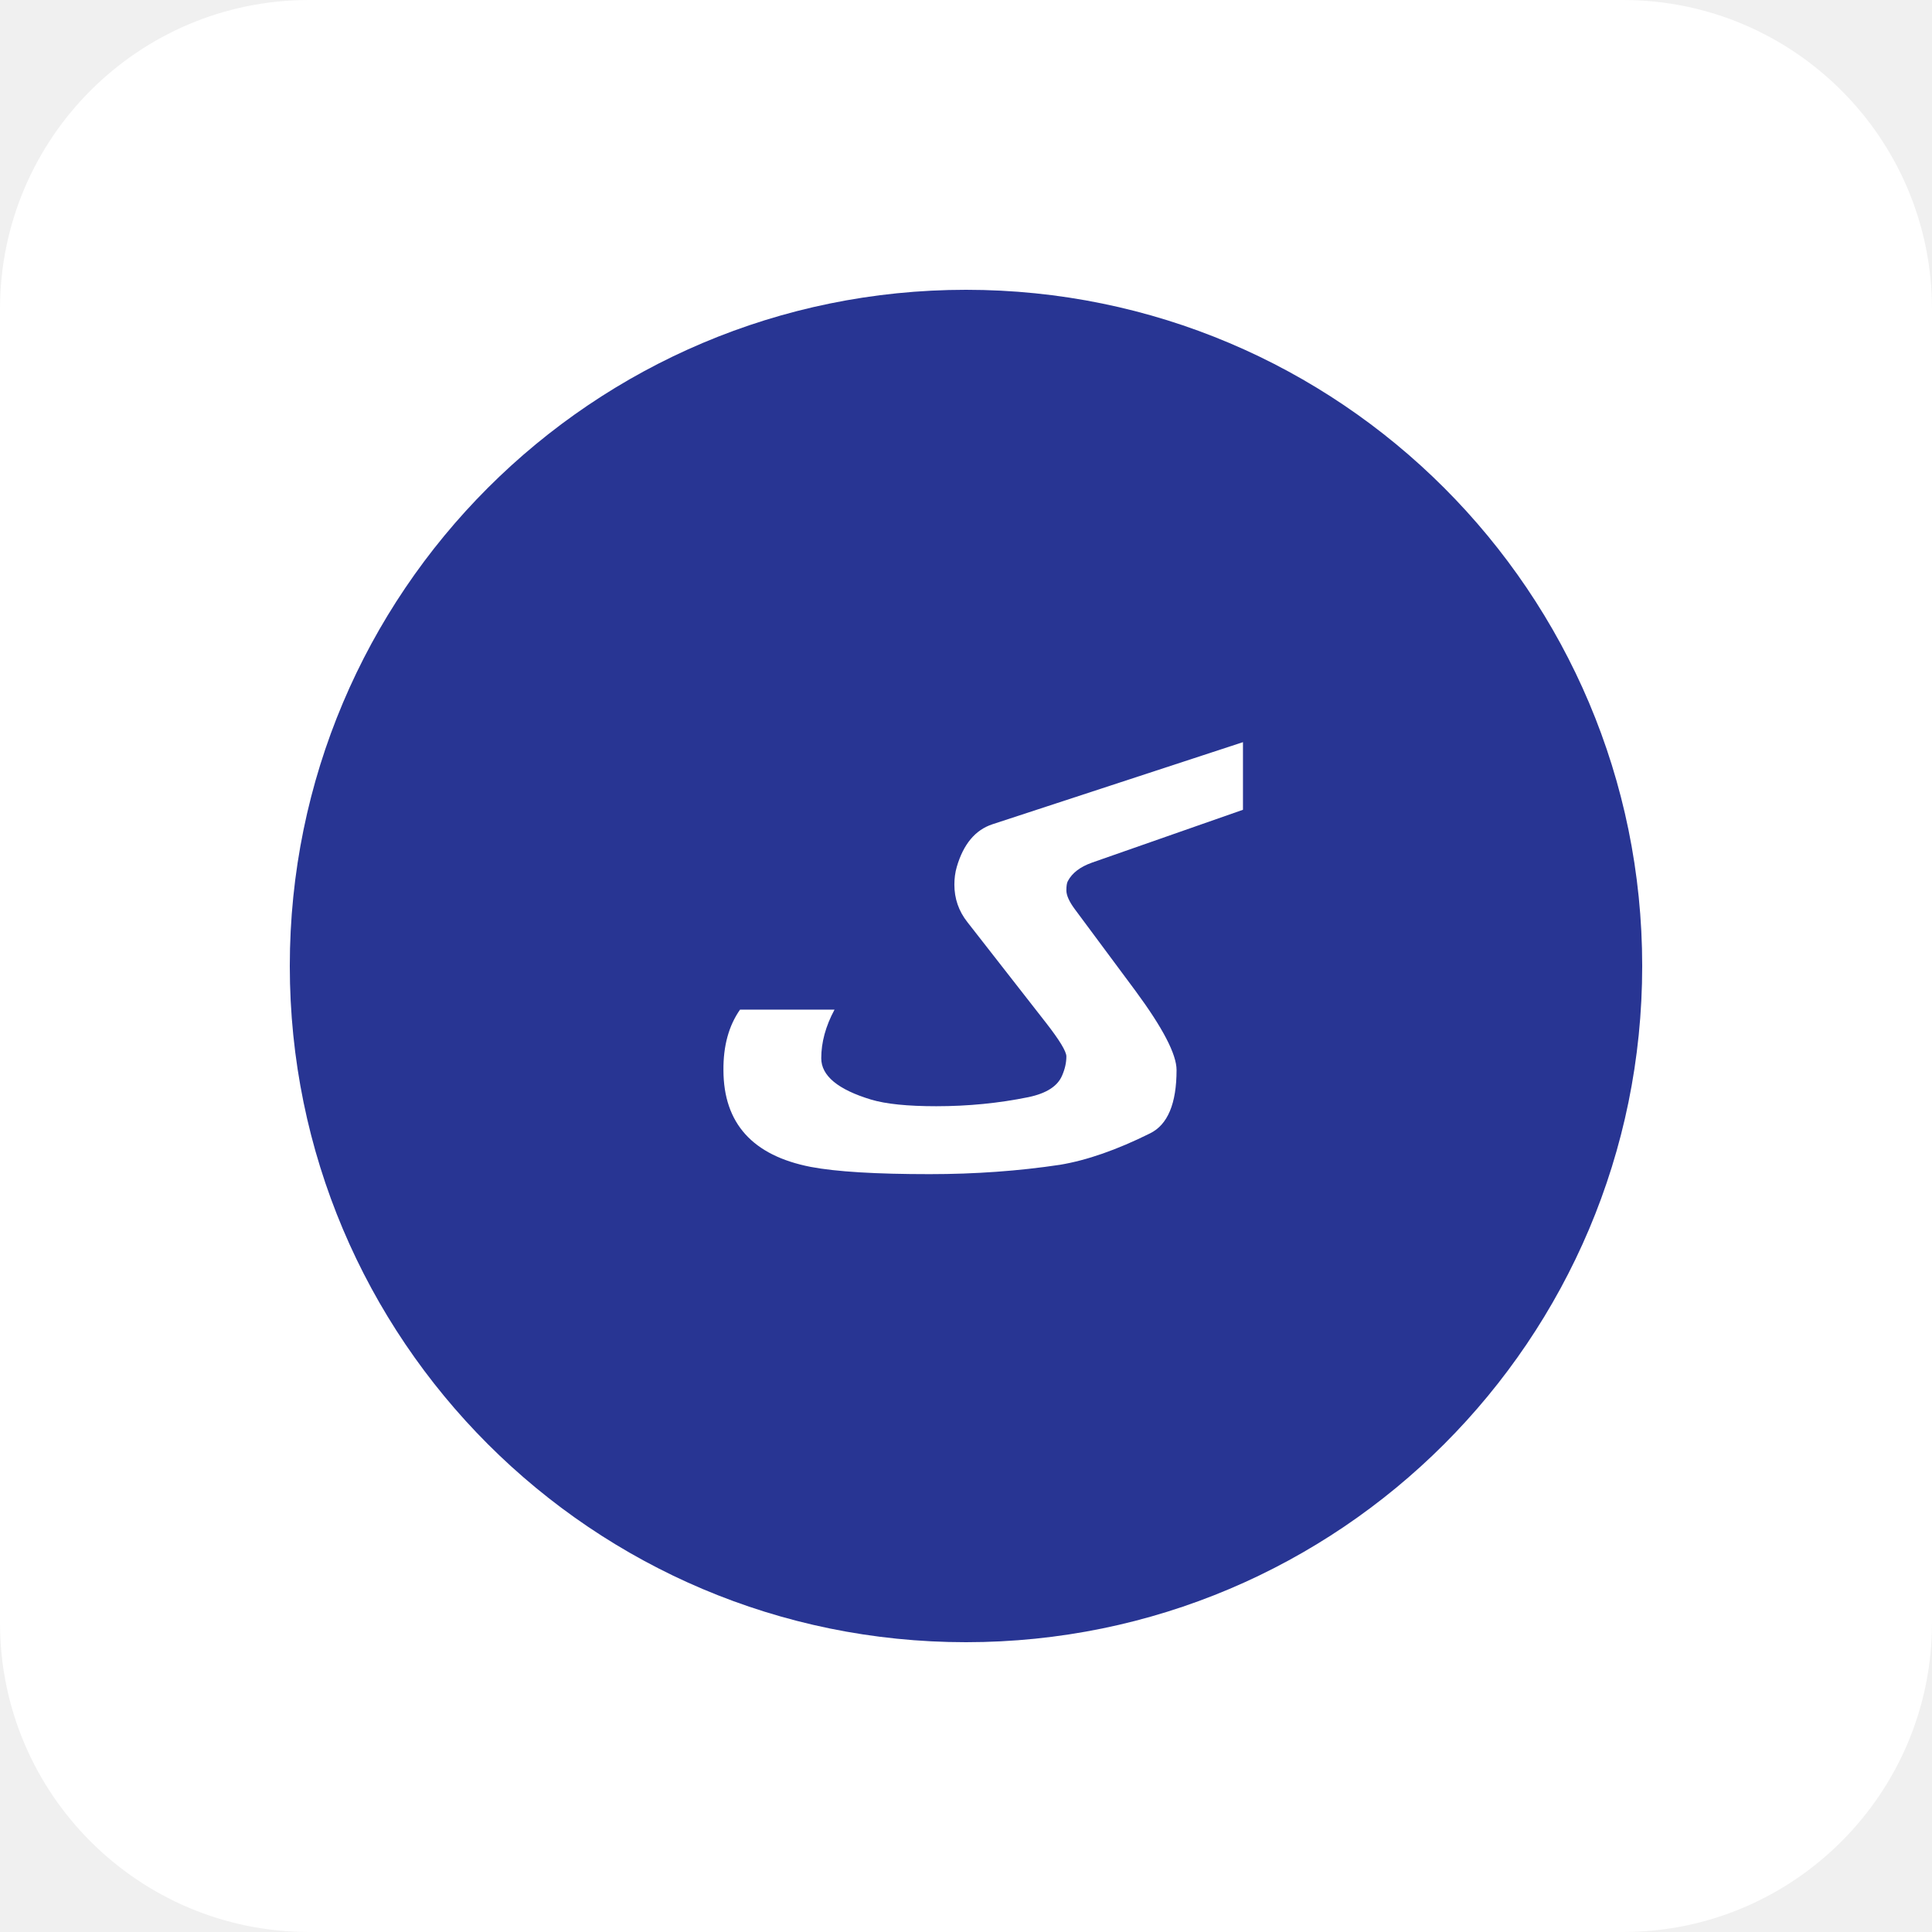
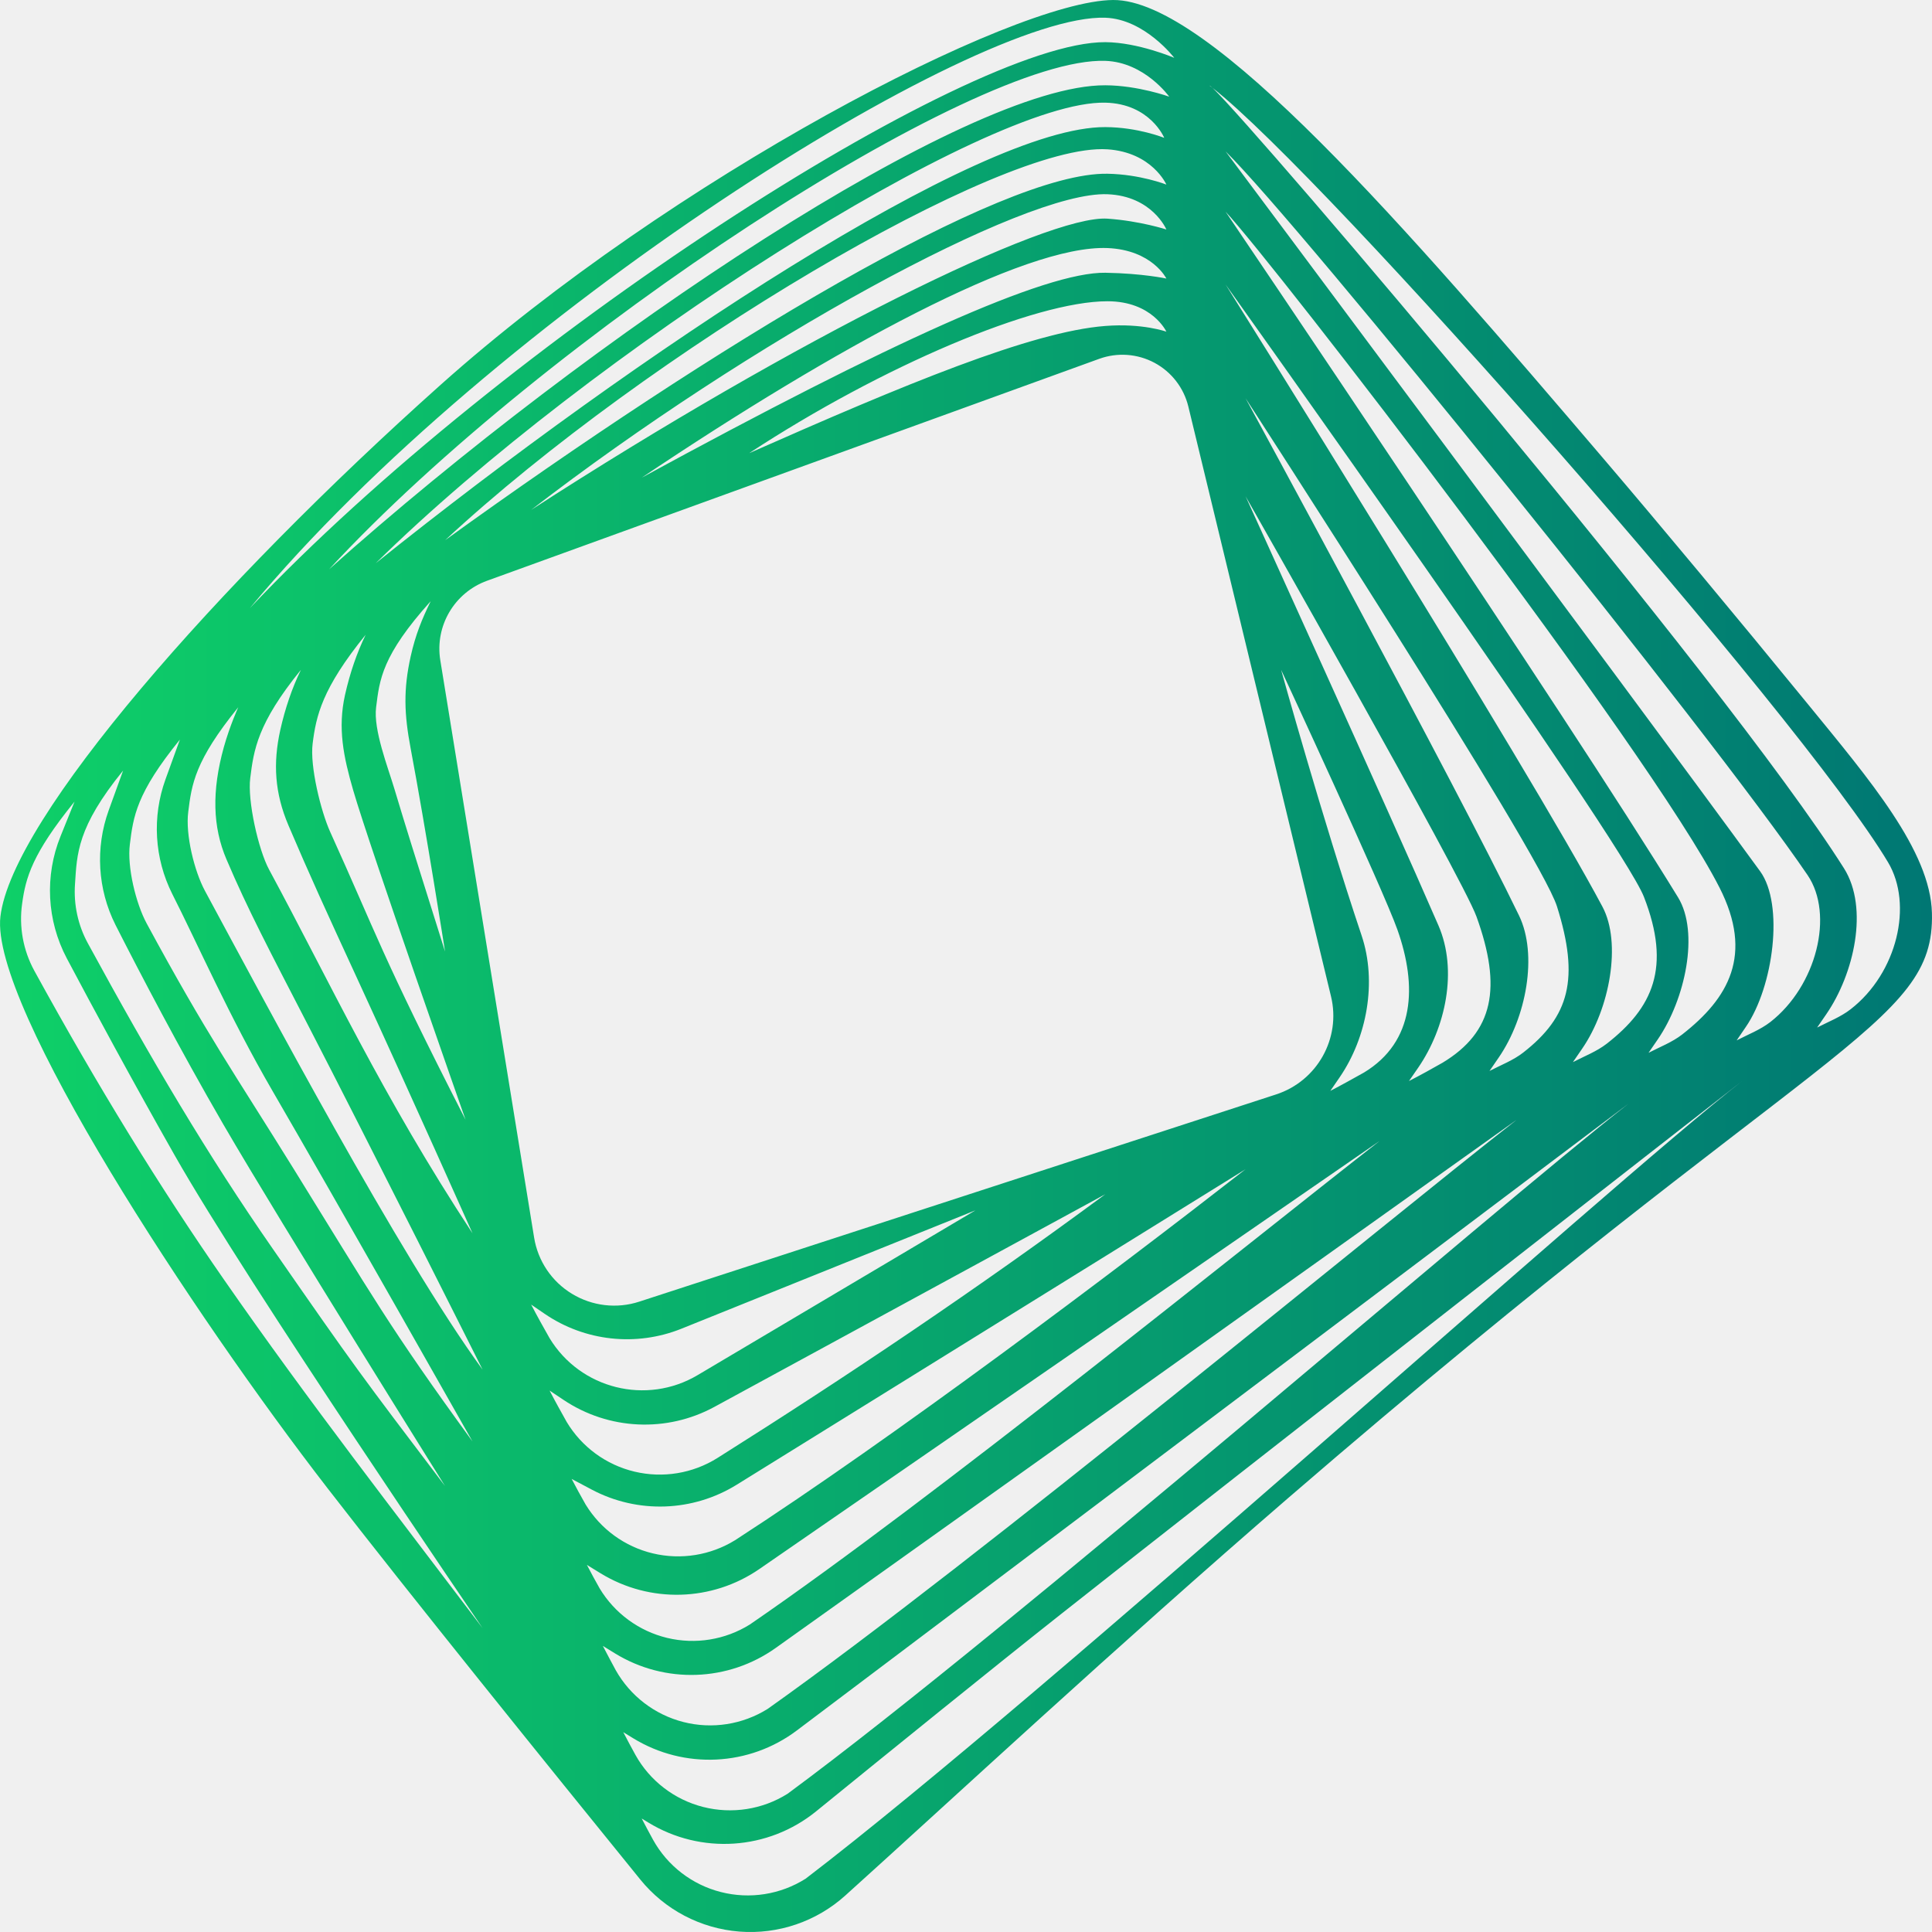
- <svg xmlns="http://www.w3.org/2000/svg" viewBox="0 0 100 100" width="100" height="100">
-   <rect width="100" height="100" rx="16" fill="#ffffff" />
-   <circle cx="50" cy="50" r="35" fill="#283593" />
-   <text x="50" y="50" font-family="sans-serif" font-size="28" font-weight="bold" fill="white" text-anchor="middle" dominant-baseline="central">ک</text>
+ <svg xmlns="http://www.w3.org/2000/svg" width="28" height="28" viewBox="0 0 28 28" fill="none">
+   <g id="Bank name=Karafarin">
+     <path id="Shape" fill-rule="evenodd" clip-rule="evenodd" d="M0.006 13.283C0.174 11.856 3.142 8.474 6.386 5.577C9.741 2.58 14.682 0.013 16.131 3.47542e-05C17.526 -0.012 20.36 3.273 23.267 6.68C24.063 7.613 25.171 8.943 26.199 10.202C27.097 11.302 27.975 12.33 27.999 13.231C28.043 14.882 26.376 15.057 18.671 21.709C16.178 23.862 13.756 26.115 12.251 27.471C11.833 27.848 11.278 28.038 10.716 27.994C10.154 27.95 9.634 27.677 9.28 27.24C7.942 25.591 5.937 23.107 4.745 21.566C2.82 19.078 -0.146 14.575 0.006 13.283ZM9.3 26.355C9.3 26.355 9.336 26.377 9.395 26.413C10.158 26.88 11.133 26.815 11.827 26.252C12.876 25.399 14.402 24.163 15.36 23.406C17.789 21.485 25.249 15.667 25.249 15.667C23.273 17.207 15.181 24.547 11.675 27.228C11.31 27.458 10.867 27.528 10.448 27.421C10.03 27.315 9.674 27.041 9.465 26.664C9.41 26.563 9.354 26.46 9.3 26.355ZM9.033 25.104C9.033 25.104 9.089 25.138 9.178 25.193C9.917 25.645 10.858 25.6 11.55 25.078C14.761 22.659 23.602 15.995 23.602 15.995C21.639 17.525 14.686 23.582 11.415 25.996C11.051 26.225 10.608 26.294 10.191 26.188C9.774 26.082 9.418 25.809 9.209 25.433C9.15 25.326 9.091 25.216 9.033 25.104ZM8.737 23.854C8.737 23.854 8.807 23.897 8.916 23.964C9.638 24.406 10.555 24.374 11.244 23.882C14.215 21.765 21.982 16.228 21.982 16.228C20.034 17.747 14.158 22.618 11.125 24.767C10.761 24.994 10.32 25.063 9.905 24.957C9.489 24.851 9.134 24.579 8.924 24.206C8.862 24.091 8.799 23.974 8.737 23.854ZM8.506 22.68C8.506 22.68 8.585 22.729 8.705 22.802C9.417 23.238 10.319 23.213 11.006 22.739C13.646 20.917 19.994 16.536 19.994 16.536C18.053 18.049 13.541 21.71 10.868 23.543C10.511 23.766 10.079 23.836 9.67 23.738C9.261 23.64 8.908 23.381 8.691 23.021C8.63 22.912 8.567 22.799 8.506 22.68ZM1.08 11.618C1.08 11.618 0.988 11.846 0.878 12.118C0.645 12.693 0.678 13.34 0.968 13.889C1.345 14.6 1.917 15.661 2.53 16.741C3.58 18.593 6.994 23.596 6.994 23.596C5.751 21.954 4.467 20.304 3.246 18.545C2.314 17.203 1.42 15.751 0.497 14.068C0.335 13.771 0.273 13.43 0.321 13.095C0.372 12.723 0.464 12.377 1.08 11.618ZM8.285 21.434C8.285 21.434 8.407 21.499 8.579 21.59C9.242 21.94 10.041 21.912 10.678 21.517C12.921 20.126 18.052 16.945 18.052 16.945C16.138 18.436 12.963 20.826 10.653 22.322C10.297 22.541 9.869 22.61 9.462 22.513C9.055 22.416 8.705 22.161 8.487 21.804C8.421 21.686 8.352 21.564 8.285 21.434ZM1.784 11.168C1.784 11.168 1.686 11.439 1.575 11.745C1.379 12.288 1.414 12.887 1.673 13.403C2.035 14.116 2.604 15.204 3.234 16.291C4.101 17.783 6.45 21.537 6.45 21.537C5.207 19.896 5.171 19.853 3.95 18.094C3.013 16.746 2.19 15.355 1.274 13.672C1.13 13.409 1.066 13.11 1.087 12.811C1.116 12.377 1.115 11.991 1.784 11.168ZM7.965 20.153C7.965 20.153 8.046 20.207 8.167 20.288C8.82 20.726 9.663 20.765 10.353 20.39C12.282 19.34 16.02 17.307 16.02 17.307C14.16 18.681 12.284 19.942 10.398 21.13C10.04 21.355 9.607 21.426 9.196 21.328C8.784 21.23 8.43 20.97 8.213 20.608C8.13 20.459 8.045 20.308 7.965 20.153ZM2.607 10.719C2.607 10.719 2.509 10.99 2.398 11.296C2.202 11.839 2.237 12.439 2.496 12.955C2.858 13.667 3.319 14.724 3.949 15.81C4.816 17.302 6.848 20.891 6.848 20.891C5.637 19.229 5.386 18.764 4.259 16.945C3.392 15.546 3.005 15.009 2.125 13.382C1.969 13.093 1.84 12.562 1.882 12.236C1.932 11.836 1.974 11.498 2.607 10.719ZM7.698 18.907C7.698 18.907 7.777 18.961 7.894 19.041C8.476 19.439 9.22 19.52 9.875 19.257C11.423 18.634 14.137 17.541 14.137 17.541C14.137 17.541 11.642 19.021 10.111 19.929C9.37 20.369 8.412 20.13 7.965 19.394C7.875 19.235 7.784 19.073 7.698 18.907ZM3.453 10.25C3.453 10.25 3.332 10.514 3.244 10.828C3.067 11.466 3.082 11.986 3.282 12.454C3.595 13.188 3.887 13.74 4.482 14.892C5.29 16.454 6.994 19.85 6.994 19.85C5.783 18.188 3.851 14.541 2.972 12.914C2.815 12.624 2.686 12.094 2.728 11.768C2.778 11.368 2.821 11.029 3.453 10.25ZM17.222 5.891C17.156 5.62 16.978 5.39 16.732 5.258C16.485 5.126 16.195 5.105 15.932 5.2C13.807 5.97 8.984 7.719 7.058 8.417C6.585 8.589 6.301 9.072 6.381 9.568C6.679 11.402 7.382 15.726 7.741 17.937C7.796 18.275 7.996 18.573 8.29 18.751C8.583 18.929 8.94 18.971 9.266 18.864C11.583 18.11 16.37 16.552 18.495 15.861C19.09 15.667 19.437 15.048 19.29 14.44C18.793 12.387 17.716 7.935 17.222 5.891ZM4.361 9.708C4.234 9.969 4.133 10.263 4.062 10.58C3.955 11.062 3.981 11.493 4.18 11.961C4.494 12.696 4.685 13.114 5.227 14.291C5.958 15.879 6.848 17.874 6.848 17.874C5.537 15.88 4.78 14.232 3.901 12.605C3.744 12.315 3.584 11.601 3.627 11.275C3.677 10.875 3.728 10.486 4.361 9.708ZM5.299 9.2C5.172 9.461 5.071 9.755 5 10.072C4.893 10.554 4.977 10.965 5.119 11.454C5.357 12.276 6.747 16.228 6.747 16.228C5.521 13.831 5.449 13.519 4.786 12.058C4.65 11.758 4.489 11.103 4.531 10.777C4.581 10.377 4.666 9.979 5.299 9.2ZM19.28 15.81C19.28 15.81 19.334 15.731 19.414 15.615C19.813 15.034 19.958 14.229 19.734 13.56C19.165 11.865 18.567 9.708 18.567 9.708C18.567 9.708 20.045 12.887 20.252 13.473C20.542 14.29 20.505 15.098 19.768 15.544C19.608 15.633 19.446 15.724 19.28 15.81ZM20.42 15.667C20.42 15.667 20.474 15.588 20.554 15.473C20.953 14.891 21.128 14.063 20.848 13.415C20.133 11.765 18.052 7.193 18.052 7.193C18.052 7.193 21.186 12.699 21.398 13.283C21.771 14.314 21.646 14.955 20.908 15.401C20.749 15.491 20.587 15.582 20.42 15.667ZM21.587 15.521C21.587 15.521 21.641 15.442 21.721 15.326C22.121 14.744 22.289 13.836 22.015 13.269C21.106 11.387 18.052 5.772 18.052 5.772C18.052 5.772 22.314 12.337 22.565 13.137C22.894 14.183 22.746 14.732 22.075 15.255C21.931 15.367 21.754 15.435 21.587 15.521ZM22.796 15.393C22.796 15.393 22.851 15.314 22.93 15.198C23.33 14.617 23.504 13.666 23.224 13.141C22.154 11.129 17.762 4.123 17.762 4.123C17.762 4.123 23.498 12.159 23.825 12.998C24.223 14.02 23.955 14.605 23.285 15.127C23.14 15.239 22.963 15.307 22.796 15.393ZM23.892 15.258C23.892 15.258 23.946 15.179 24.026 15.063C24.425 14.481 24.63 13.513 24.32 13.006C22.724 10.399 17.762 3.068 17.762 3.068C18.458 3.811 23.898 10.856 24.92 12.863C25.418 13.84 25.05 14.469 24.38 14.992C24.236 15.104 24.059 15.172 23.892 15.258ZM25.169 15.078C25.169 15.078 25.223 14.999 25.302 14.883C25.702 14.301 25.859 13.108 25.509 12.627C23.499 9.871 17.762 2.194 17.762 2.194C18.849 3.263 24.808 10.64 26.197 12.683C26.585 13.255 26.327 14.289 25.657 14.812C25.512 14.924 25.335 14.992 25.169 15.078ZM17.573 1.274C17.558 1.262 17.544 1.251 17.53 1.241C17.534 1.24 17.549 1.251 17.573 1.274C19.188 2.529 26.108 10.391 27.363 12.497C27.73 13.112 27.494 14.103 26.823 14.625C26.679 14.738 26.502 14.806 26.335 14.892C26.335 14.892 26.389 14.813 26.469 14.697C26.869 14.115 27.088 13.162 26.725 12.585C24.984 9.828 18.184 1.847 17.573 1.274ZM6.242 8.713C6.115 8.974 6.023 9.195 5.952 9.512C5.845 9.994 5.857 10.345 5.951 10.845C6.172 12.019 6.45 13.791 6.45 13.791C5.943 12.178 5.911 12.081 5.715 11.43C5.621 11.115 5.409 10.576 5.451 10.25C5.501 9.85 5.533 9.502 6.242 8.713ZM3.62 8.815C7.151 4.561 14.132 0.191 16.02 0.257C16.591 0.277 17.018 0.838 17.018 0.838C17.018 0.838 16.494 0.614 16.02 0.611C14.02 0.601 7.278 4.942 3.62 8.815ZM4.768 8.252C7.919 4.848 14.132 0.815 16.02 0.882C16.591 0.902 16.945 1.401 16.945 1.401C16.945 1.401 16.494 1.238 16.02 1.236C14.02 1.225 8.584 4.844 4.768 8.252ZM5.445 8.163C8.552 5.102 14.315 1.447 16.02 1.488C16.67 1.503 16.873 1.998 16.873 1.998C16.873 1.998 16.494 1.844 16.02 1.842C14.193 1.832 9.257 5.108 5.445 8.163ZM6.45 7.83C9.398 5.094 14.511 2.062 16.05 2.164C16.699 2.208 16.904 2.675 16.904 2.675C16.904 2.675 16.524 2.526 16.05 2.518C14.517 2.492 10.379 4.992 6.45 7.83ZM7.698 7.39C10.88 4.937 14.846 2.767 16.05 2.815C16.7 2.841 16.904 3.326 16.904 3.326C16.904 3.326 16.523 3.202 16.05 3.169C15.185 3.11 11.573 4.883 7.698 7.39ZM9.3 6.923C12.106 5.039 14.846 3.547 16.05 3.595C16.7 3.622 16.904 4.037 16.904 4.037C16.904 4.037 16.561 3.962 16.02 3.953C15.153 3.94 12.908 4.957 9.3 6.923ZM10.857 6.568C12.789 5.3 15.004 4.366 16.05 4.366C16.701 4.366 16.904 4.807 16.904 4.807C16.904 4.807 16.559 4.682 16.02 4.724C14.946 4.806 13.095 5.578 10.857 6.568Z" fill="url(#paint0_linear_8389_66525)" />
+   </g>
+   <defs>
+     <linearGradient id="paint0_linear_8389_66525" x1="28" y1="13.294" x2="0" y2="13.294" gradientUnits="userSpaceOnUse">
+       <stop stop-color="#007773" />
+       <stop offset="1" stop-color="#0ED068" />
+     </linearGradient>
+   </defs>
</svg>
